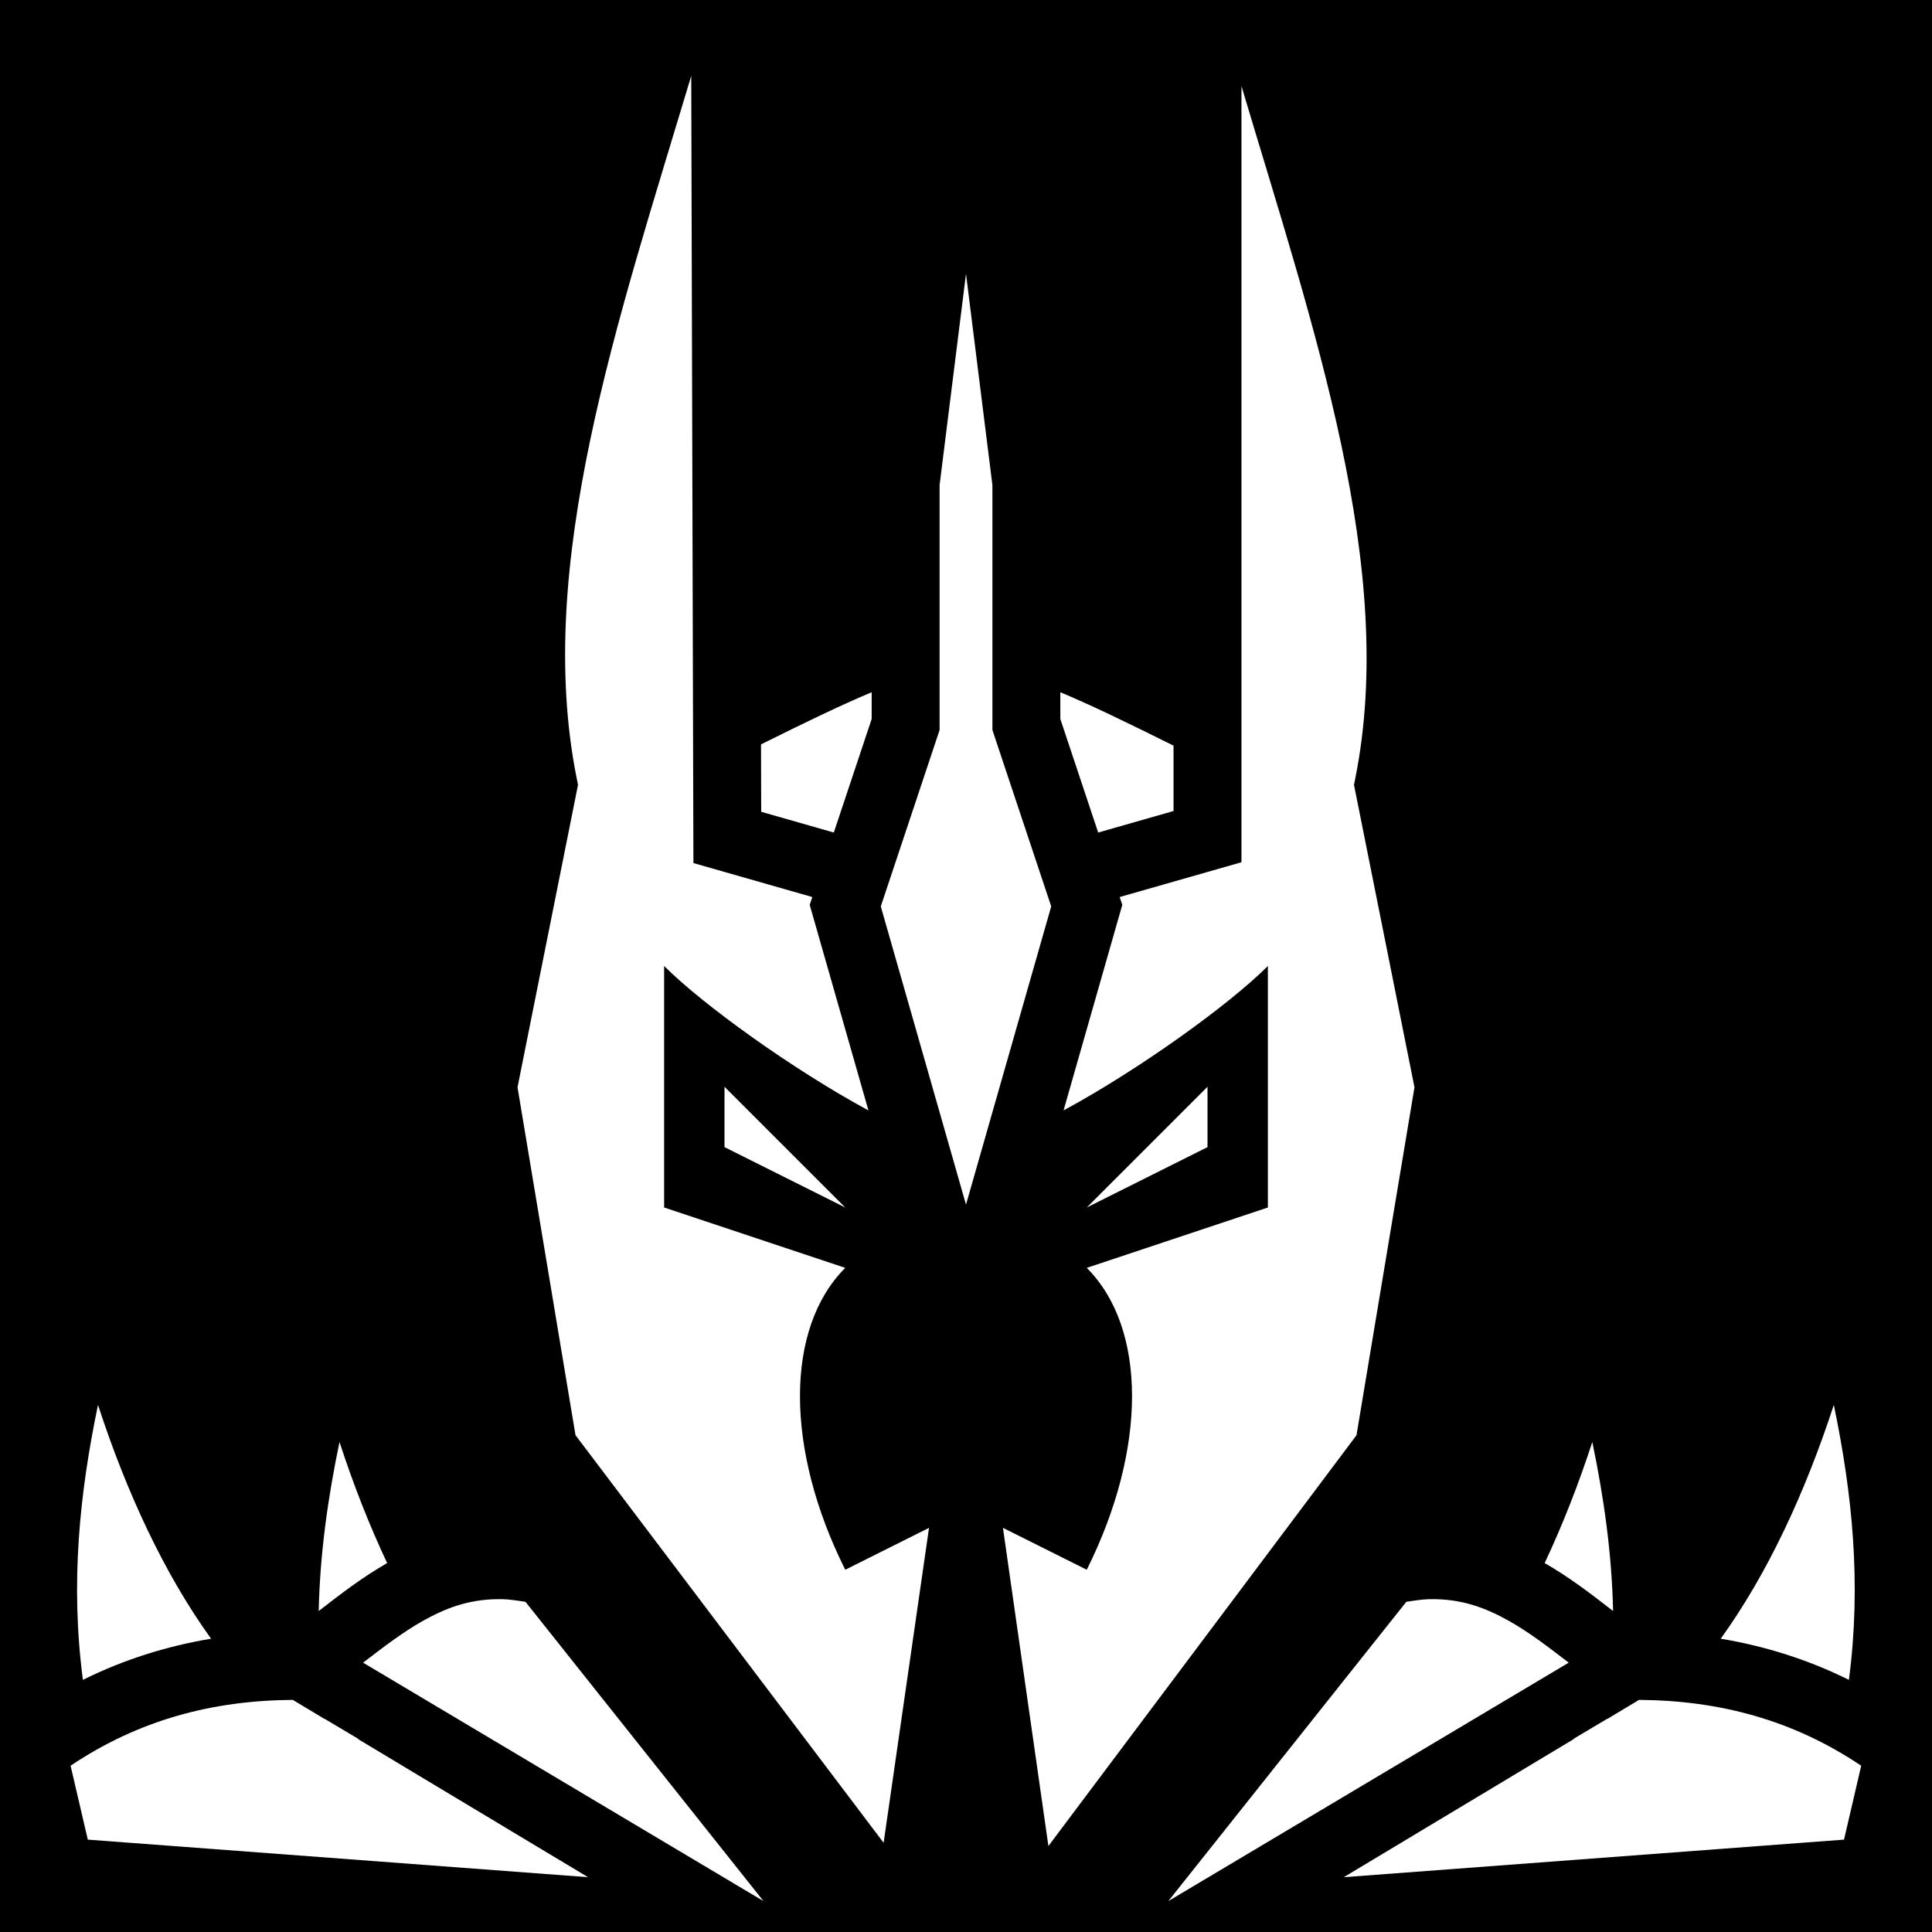
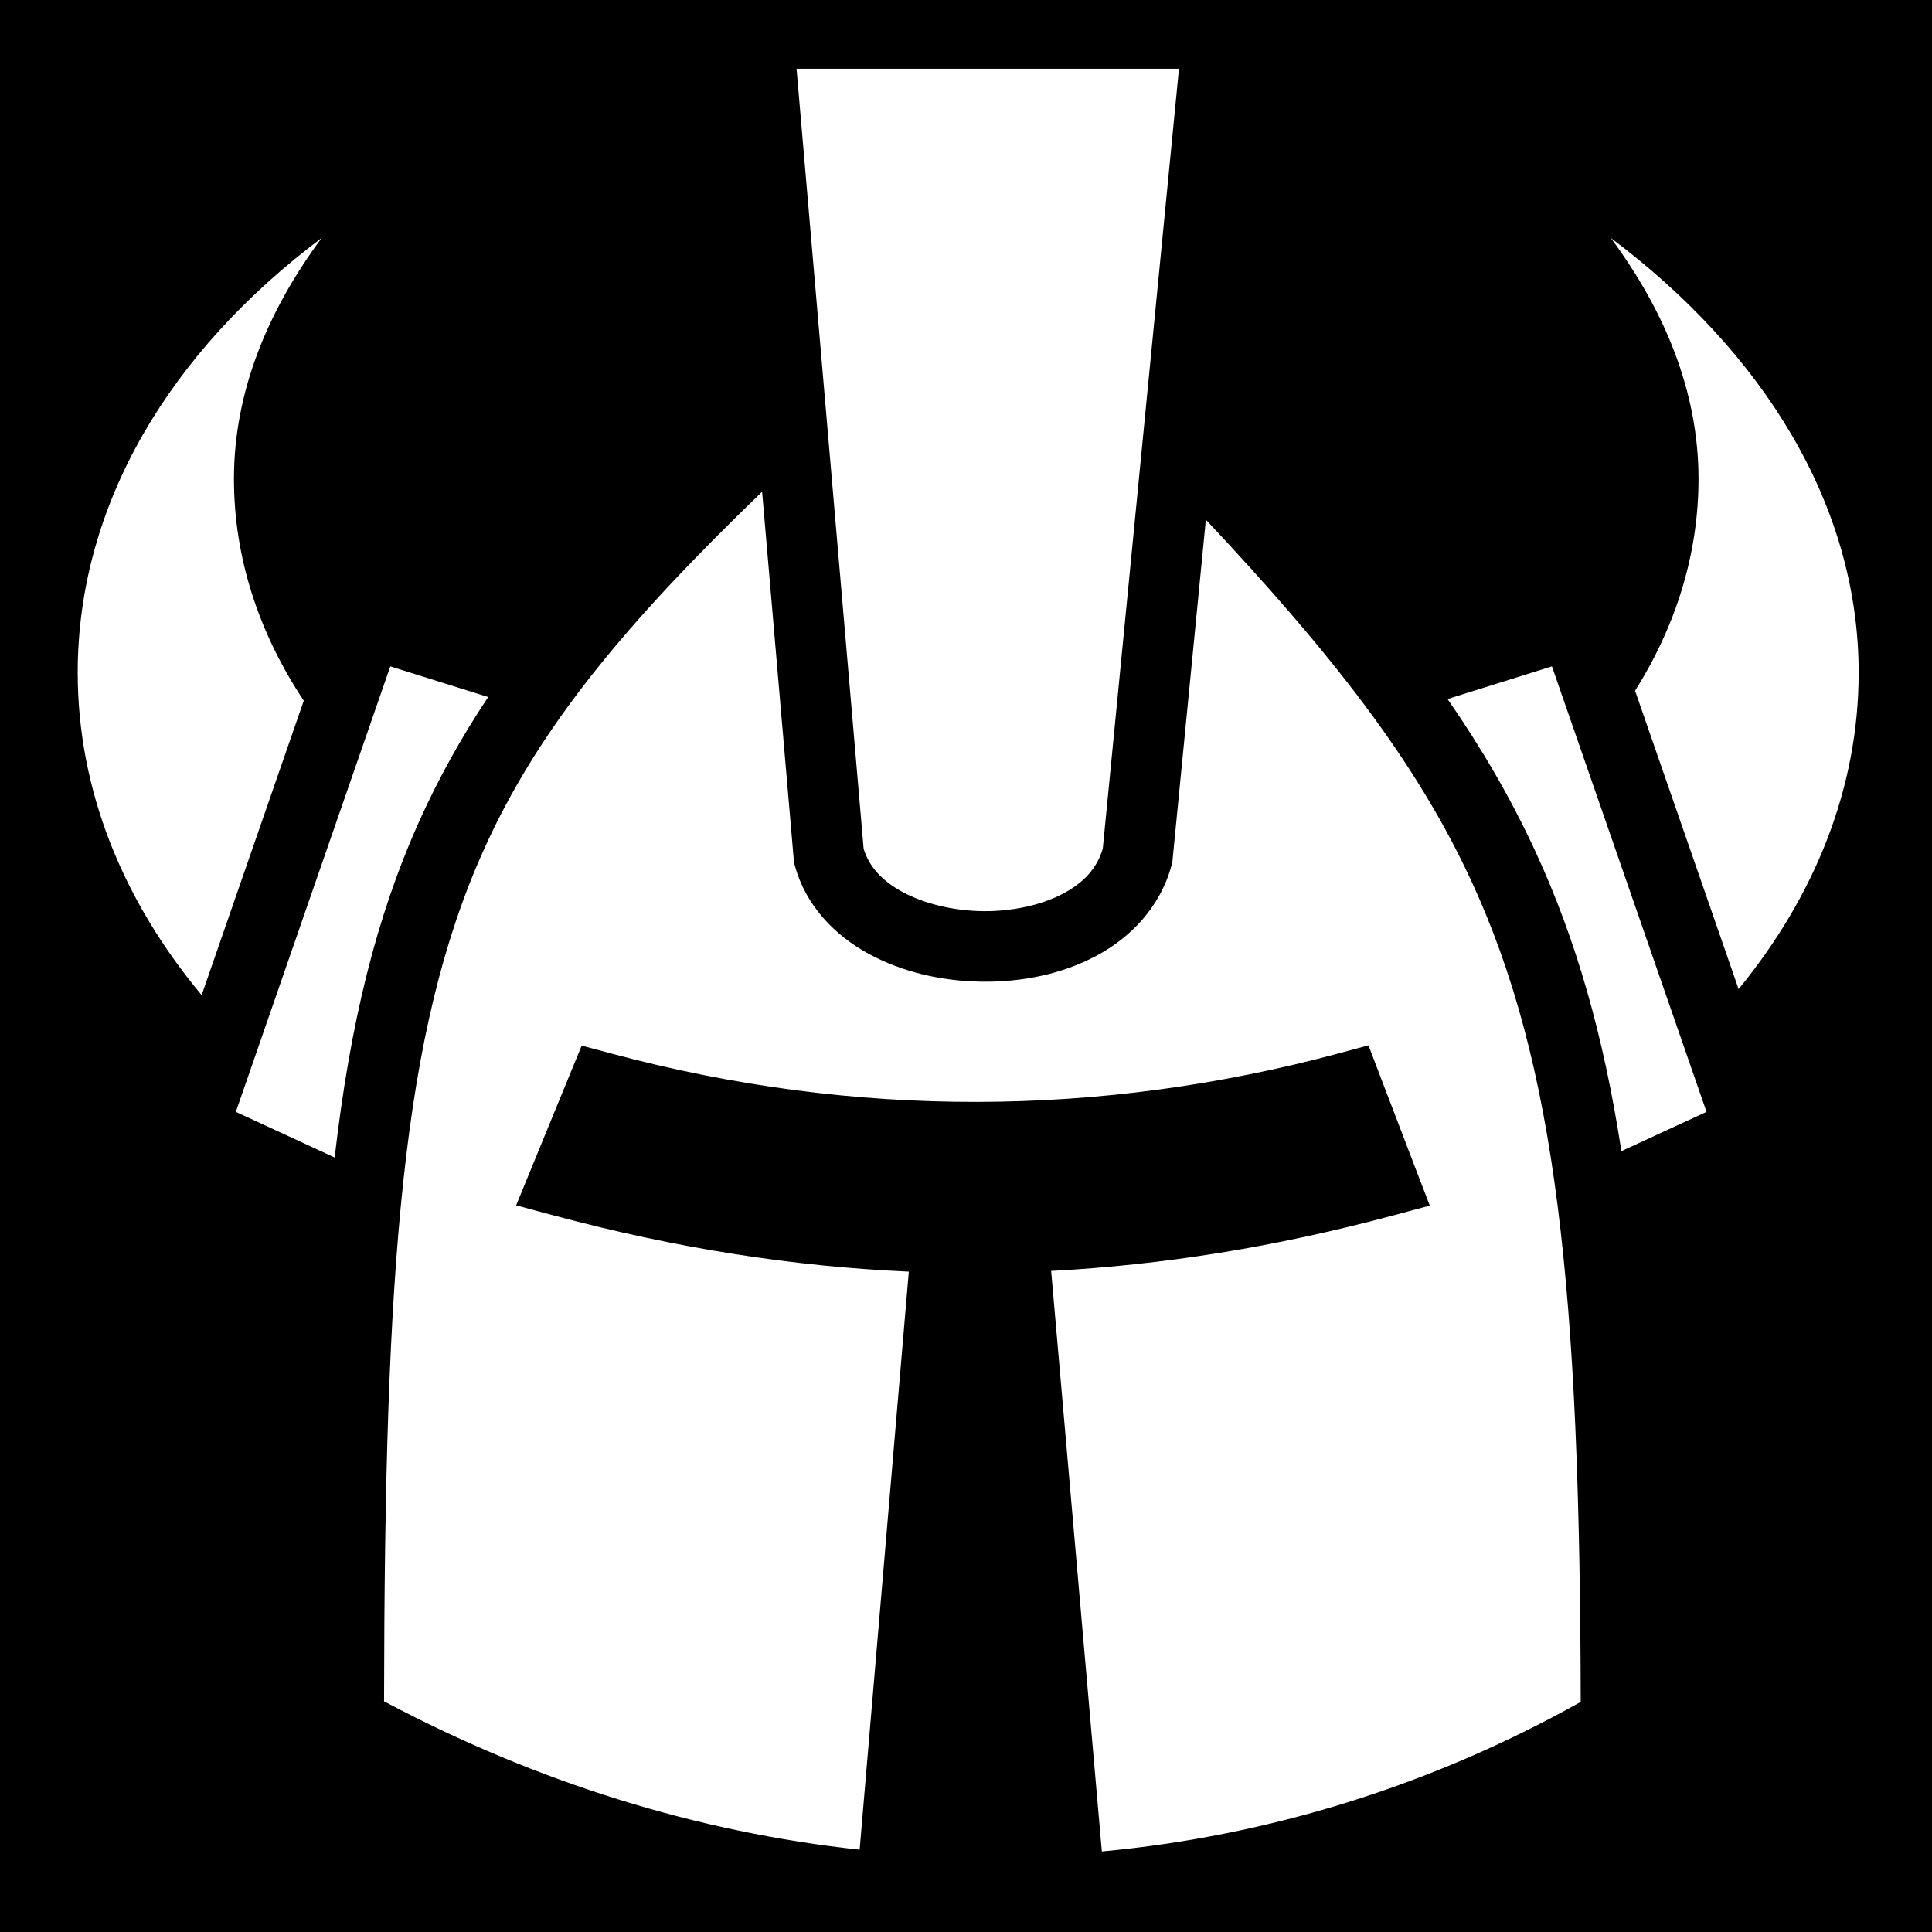
<svg xmlns="http://www.w3.org/2000/svg" viewBox="0 0 512 512">
  <path d="M0 0h512v512H0z" />
-   <path fill="#fff" d="M183.188 20.107c-19.58 65.304-41.643 129.72-30.362 186.127l.352 1.766-16.03 80.148 15.366 92.19L234.17 488.36l12.03-83.46L224 416c-16-32-16-64 0-80l-48-16v-64c10.394 10.394 34.29 27.534 54.146 38.273l-15.564-54.478.69-2.072-31.51-9.002-.575-208.613zM329 22.81v205.694l-32.27 9.22.688 2.07-15.564 54.48C301.71 283.533 325.606 266.393 336 256v64l-48 16c16 16 16 48 0 80l-22.21-11.104 12.048 84.32 81.644-108.86 15.37-92.208L358.822 208l.352-1.766C370.278 150.712 348.196 87.226 329 22.81zm-73 49.75-7 56v64.9l-15.582 46.745L256 319.238l22.582-79.033L263 193.46v-64.9l-7-56zm25 110.89v7.09l10.03 30.09 19.97-5.704v-17.322c-12.287-6.115-21.97-10.802-30-14.153zm-50 .005c-7.888 3.29-17.36 7.866-29.324 13.815l.05 17.863 19.243 5.498L231 190.54v-7.085zM192 288v16l32 16-32-32zm128 0-32 32 32-16v-16zM25.97 372.31c-4.88 23.452-7.363 47.226-4 72.872 10.904-5.418 22.286-8.96 33.968-10.907-12.438-17.27-22.396-38.742-29.97-61.966zm460.01 0c-7.575 23.223-17.532 44.695-29.97 61.965 11.68 1.947 23.063 5.49 33.97 10.907 3.36-25.646.877-49.42-4-72.873zm-396.01 9.833c-3.055 14.682-5.173 29.488-5.51 44.8 5.497-4.264 11.312-8.804 18.14-12.713-4.768-10.11-8.98-20.89-12.63-32.087zm332.01 0c-3.653 11.196-7.865 21.977-12.632 32.087 6.828 3.91 12.642 8.45 18.138 12.713-.336-15.312-2.453-30.118-5.507-44.8zm-290.37 41.654c-7.614.14-13.588 2.403-19.616 5.793-5.165 2.904-10.355 6.87-15.77 11.033l106.108 63.19-63.082-79.325c-2.088-.296-4.228-.656-6.094-.69-.523-.01-1.037-.01-1.545 0zm247.183 0c-1.866.035-4.007.394-6.096.69l-63.084 79.33 106.112-63.194c-5.415-4.163-10.607-8.13-15.772-11.033-6.43-3.616-12.796-5.95-21.16-5.793zm-301.2 26.69c-21.304.15-40.785 5.3-58.886 17.447l4.56 19.586 132.567 9.953-60.994-36.627.115-.03-8.922-5.312.008.058-8.448-5.074zm356.764 0-8.45 5.077.007-.06-8.922 5.312.117.03-60.997 36.63 132.57-9.956 4.557-19.586c-18.1-12.148-37.58-17.298-58.883-17.446z" />
+   <path fill="#fff" d="m211.094 18.22 17.78 206.718c1.396 4.615 4.75 8.424 10.282 11.437 5.727 3.118 13.512 4.998 21.313 5.094 7.8.094 15.58-1.622 21.28-4.657 5.534-2.947 8.975-6.744 10.5-11.907L312.438 18.22H211.094zM85.25 63.062c-40.11 30.075-64.656 70.49-64.656 115.187 0 31.222 11.98 60.44 32.843 85.47L80.5 185.686C68.655 167.852 62 147.913 62 126.907c0-23.173 9.034-44.668 23.25-63.844zm341.625 0c14.216 19.176 23.25 40.67 23.25 63.843 0 19.982-6.033 39-16.813 56.156l27.438 79.063c20.204-24.675 31.813-53.31 31.813-83.875 0-44.694-25.58-85.112-65.688-115.188zm-224.906 67.25c-35.98 34.695-59.156 62.41-73.782 94.937-21.686 48.224-26.258 110.186-26.407 225.625 40.794 21.668 83.415 34.732 126.032 39.313L240.845 337c-30.494-1.353-61.36-6.13-93.78-14.813l-10.283-2.75 4.032-9.843 10.22-24.906 3.124-7.594 7.938 2.125c64.732 17.335 129.757 16.785 192.437 0l8.126-2.19 3 7.876 9.53 24.906 3.72 9.688-10.03 2.688c-30.79 8.245-60.544 13.044-90.313 14.625L292 490.655c44.065-4.092 87.078-17.352 126.906-39.625-.21-109.113-6.404-168.732-29.03-217.655-14.74-31.87-37.205-60.405-70.313-95.656l-8.813 90.06-.063.782-.218.75c-2.947 10.986-10.776 19.12-19.94 24-9.162 4.88-19.768 6.973-30.28 6.844-10.512-.128-21.015-2.466-30.03-7.375-9.017-4.908-16.738-12.812-19.595-23.468l-.22-.812-.06-.813-8.376-97.375zm-98.532 46.28L62.5 294.657l26.188 12.094c4.09-35.45 10.974-63.666 22.437-89.156 5.163-11.48 11.203-22.296 18.25-32.875l-25.938-8.126zm307.843 0-27.655 8.657c9.077 13.12 16.76 26.313 23.22 40.28 10.882 23.532 18.13 48.933 22.842 79.532l22.563-10.406-40.97-118.062z" />
</svg>
